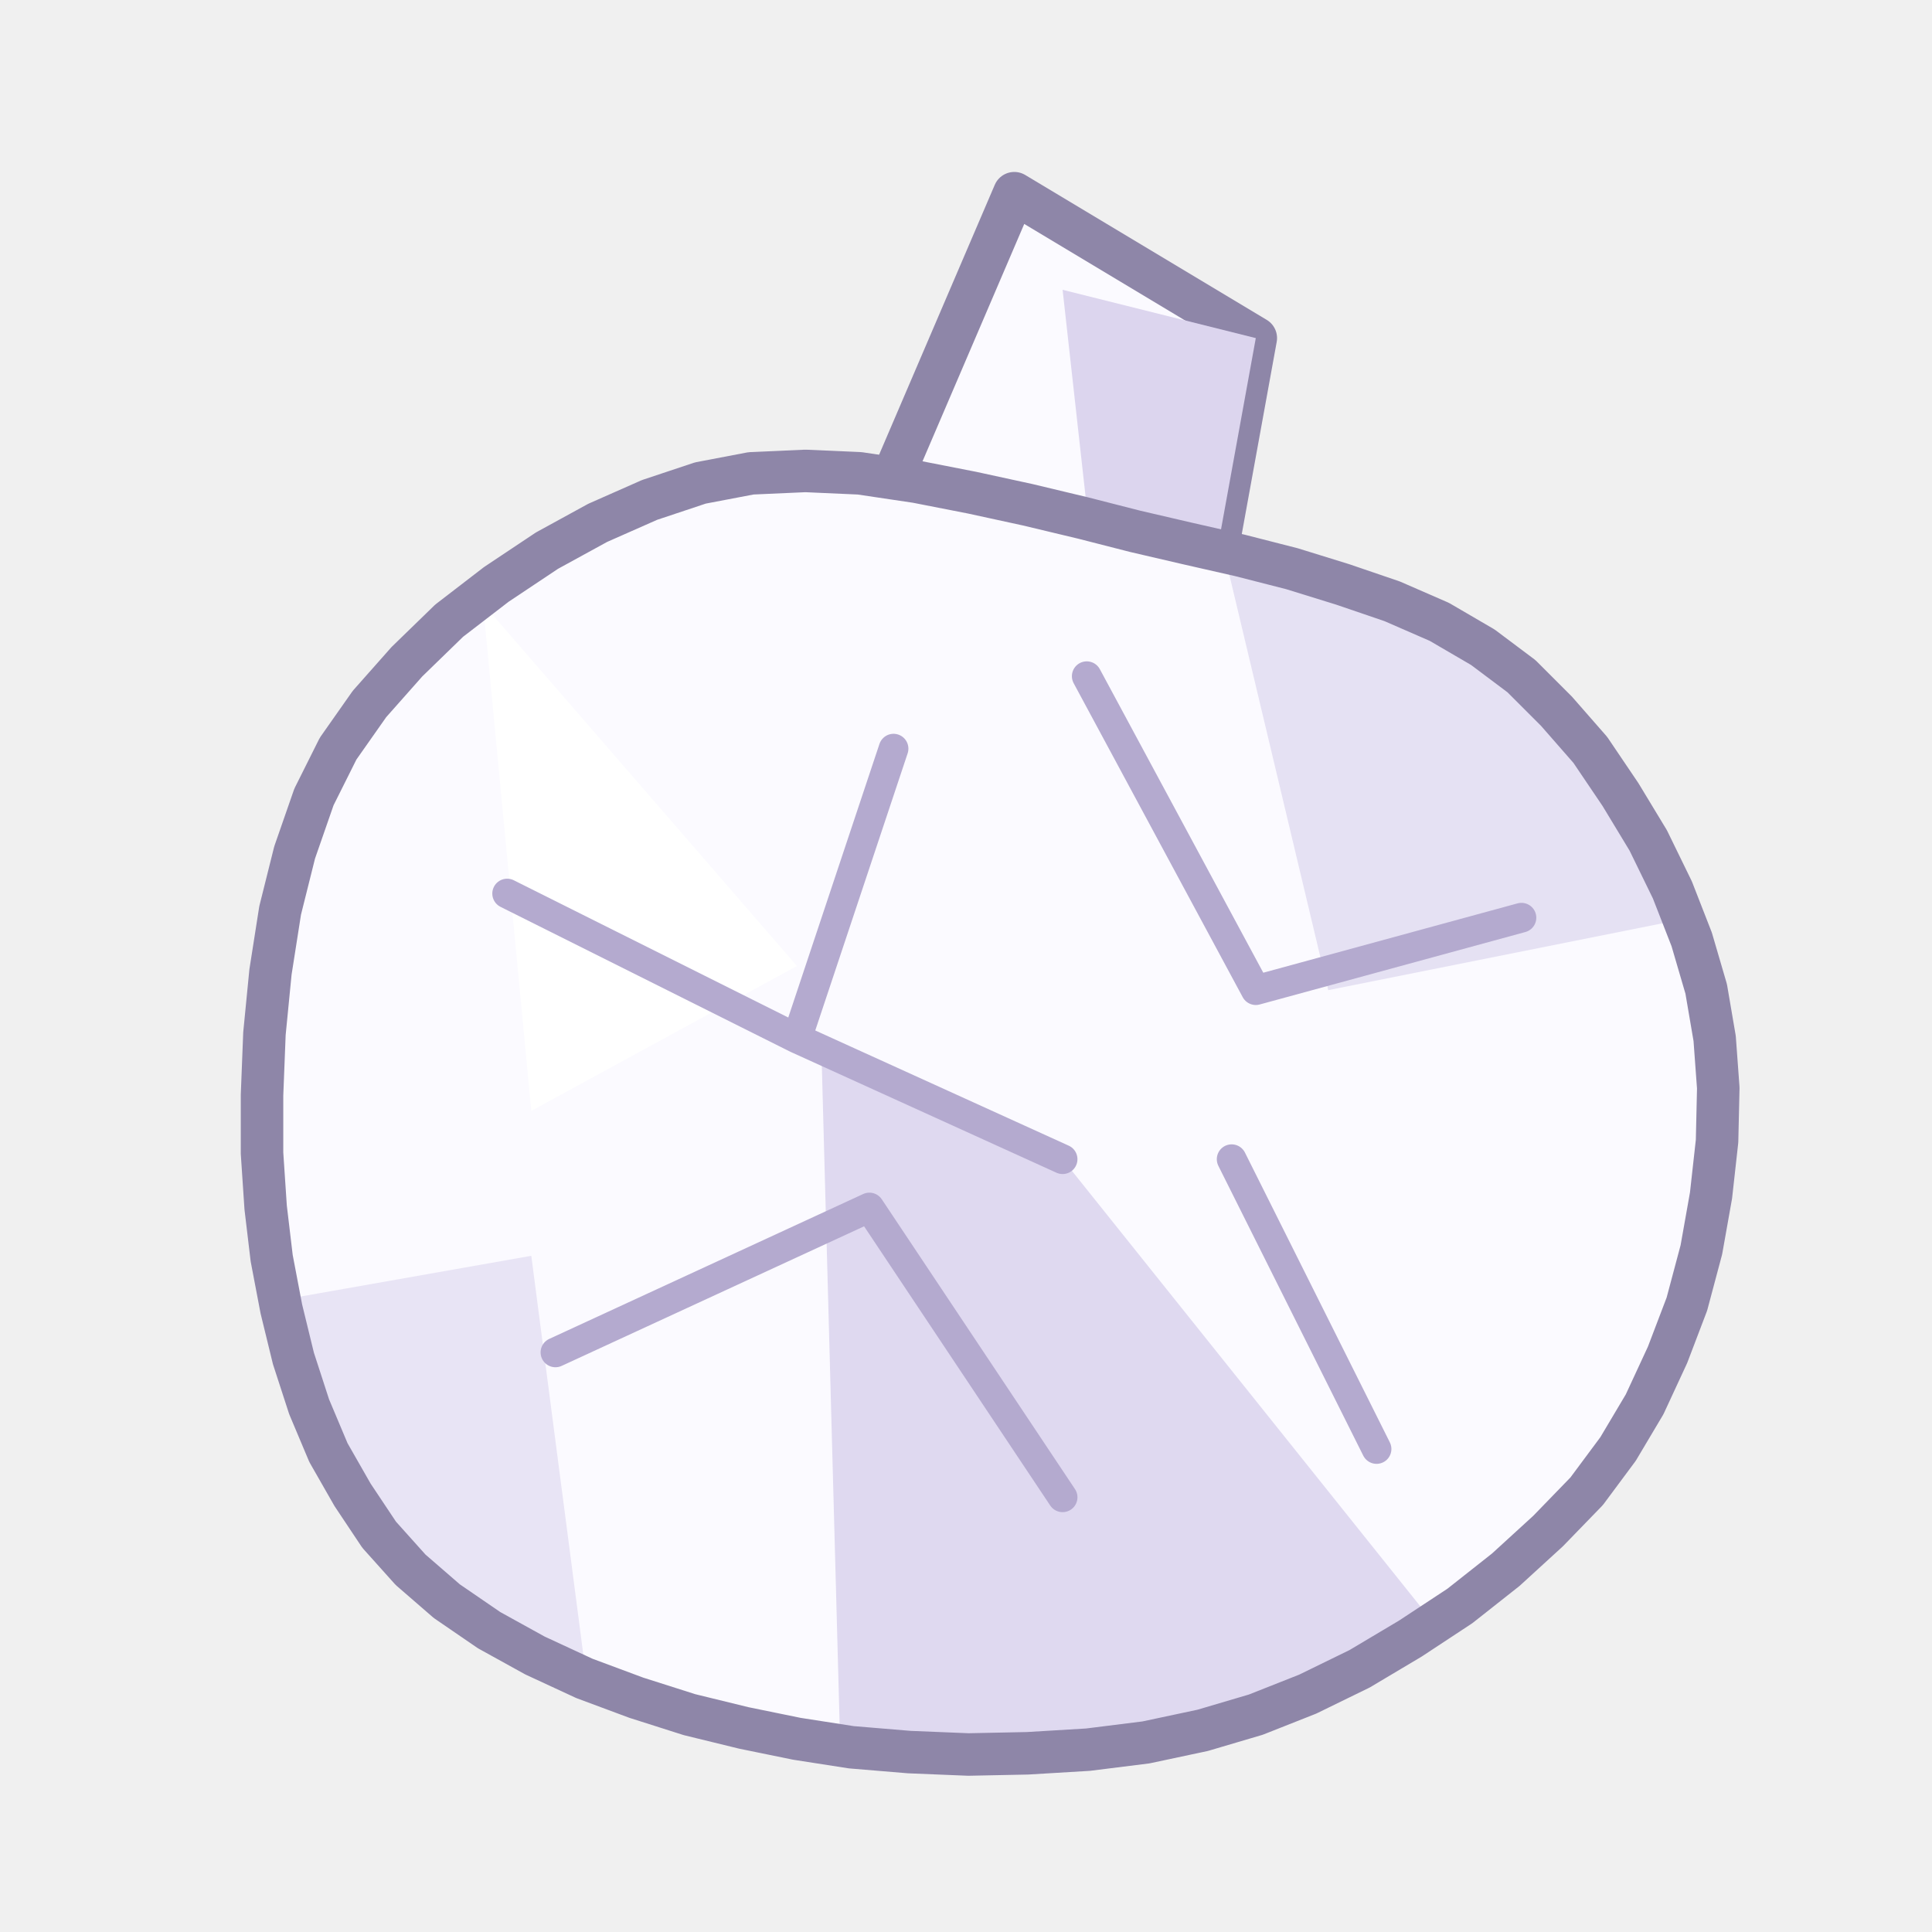
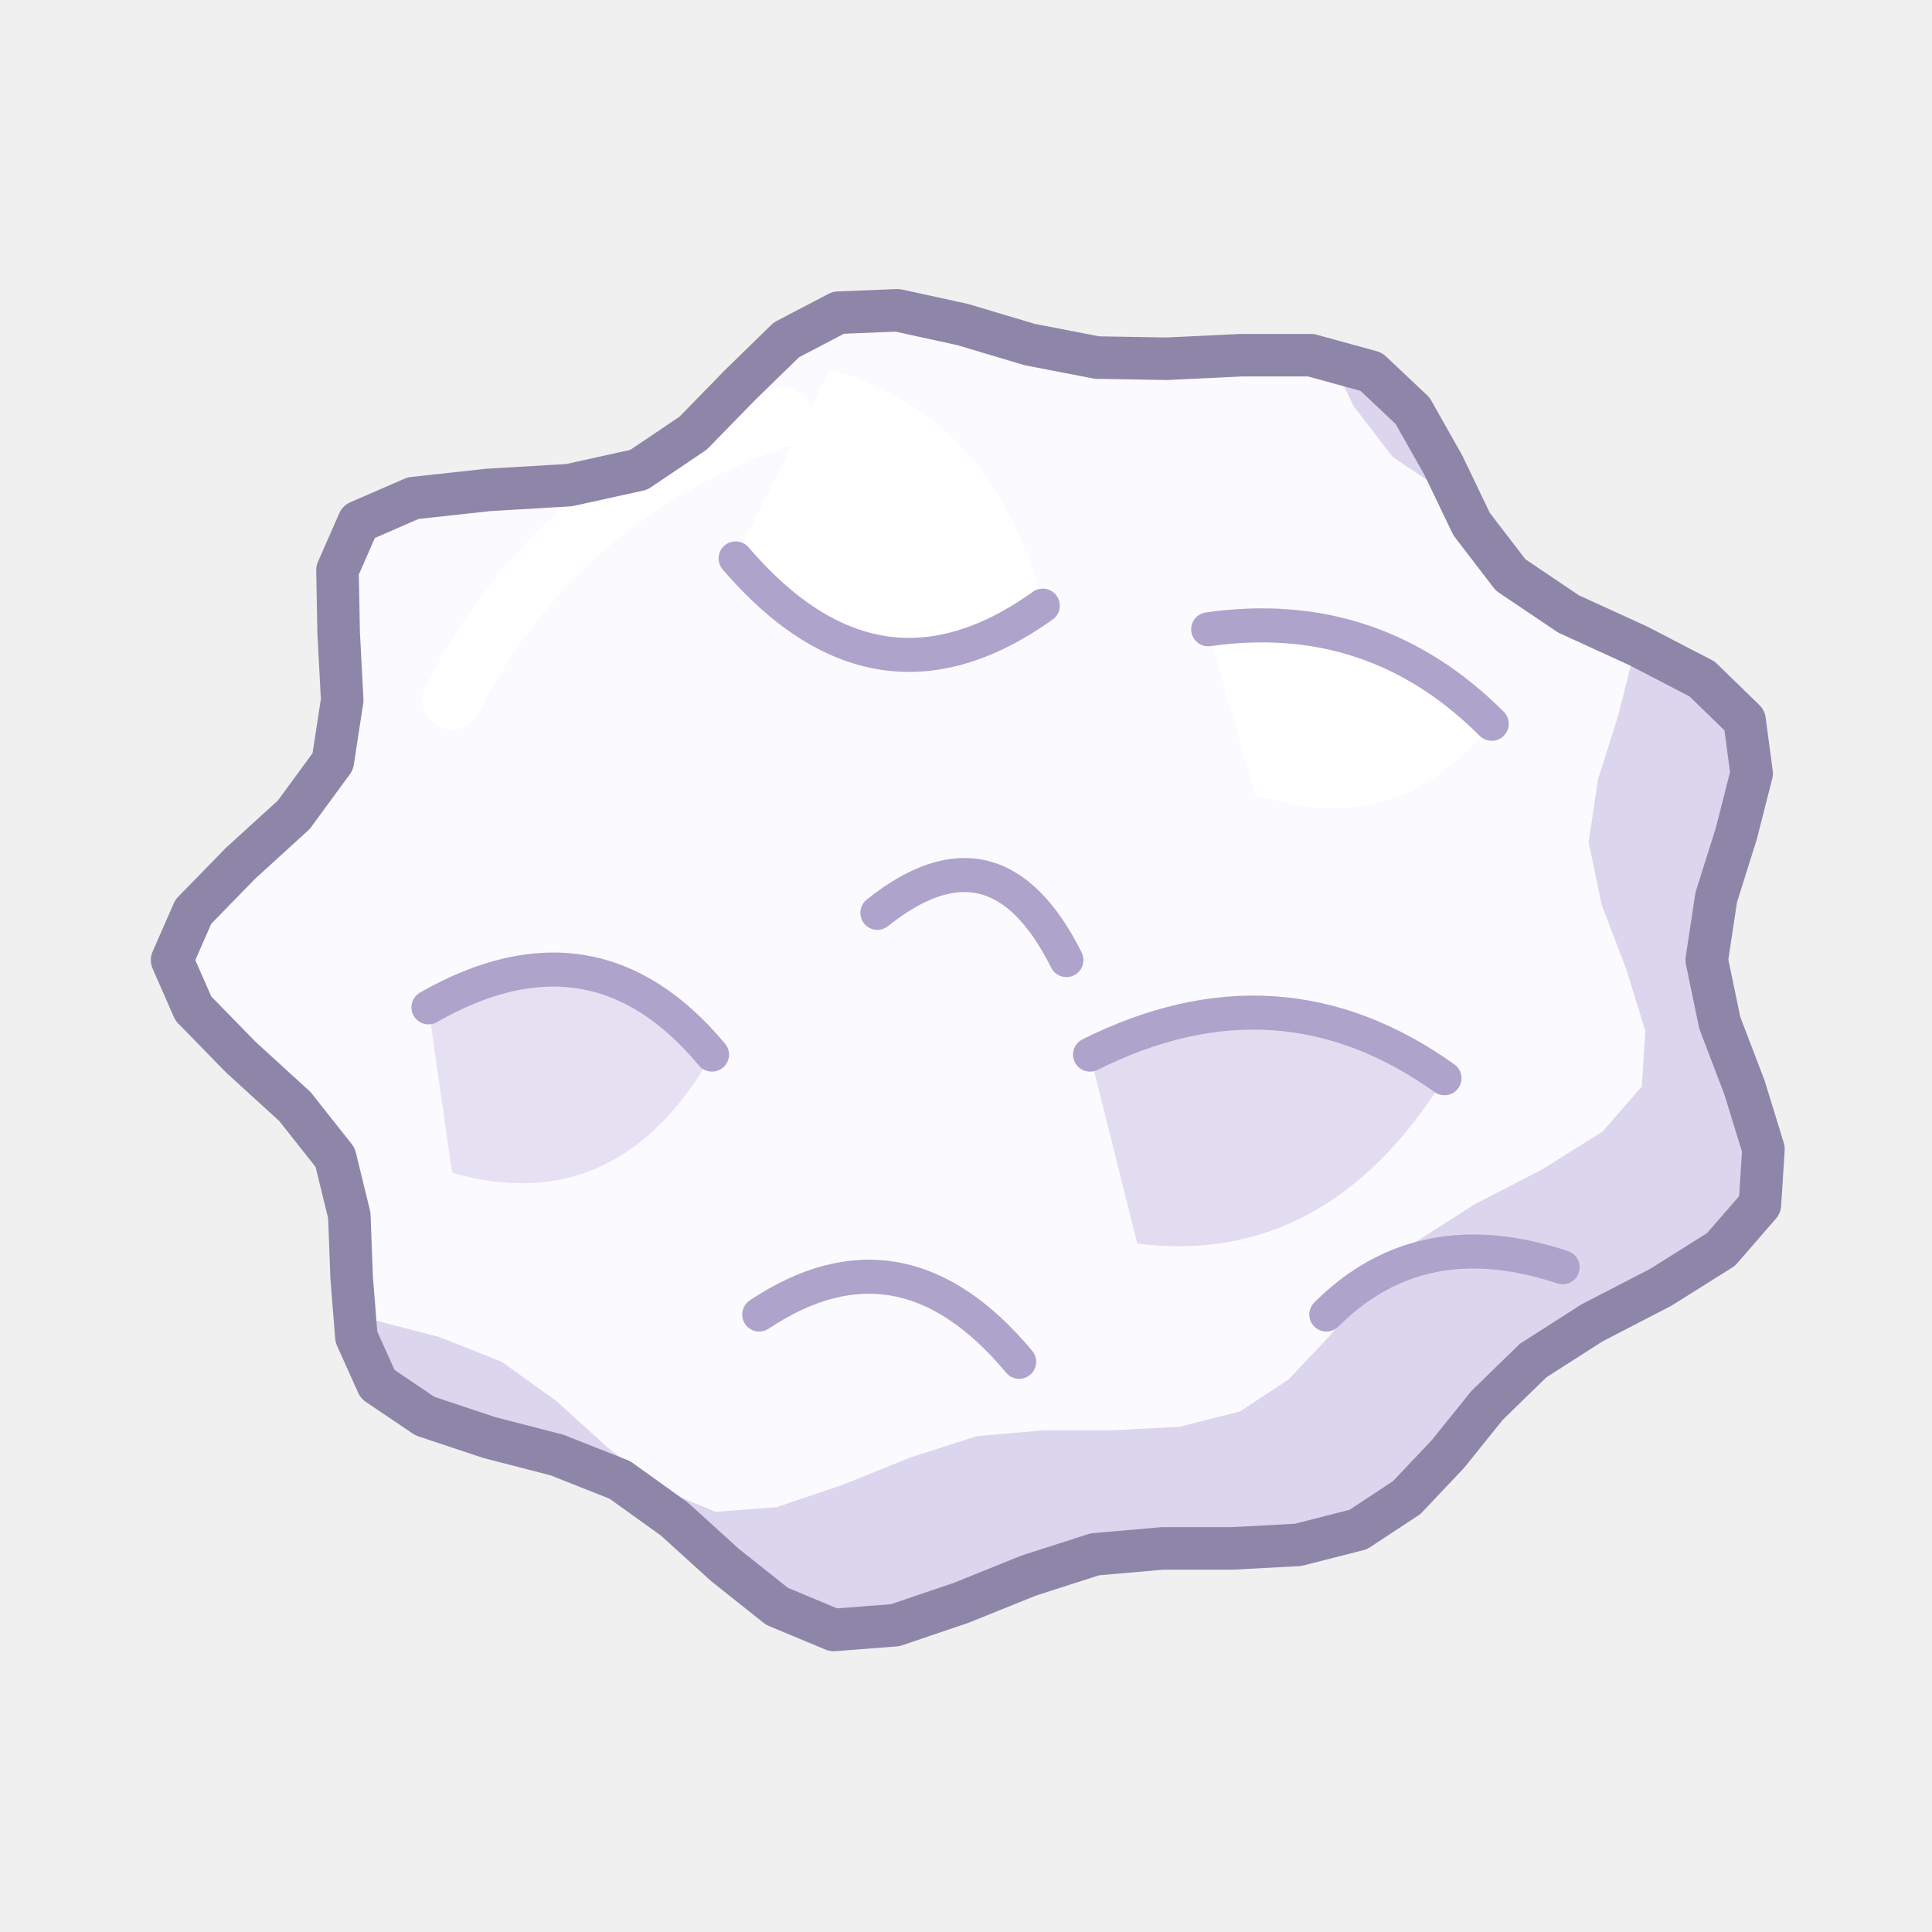
<svg xmlns="http://www.w3.org/2000/svg" viewBox="0 0 200 200" width="200" height="200">
  <defs>
-     <clipPath id="ce5b739309">
-       <path d="M-58,10 L-58.3,5.5 L-58.3,0.7 L-58.1,-4.4 L-57.6,-9.5 L-56.8,-14.6 L-55.6,-19.4 L-54,-24 L-52,-28 L-49.4,-31.7 L-46.3,-35.2 L-42.8,-38.6 L-38.9,-41.6 L-34.7,-44.4 L-30.5,-46.7 L-26.2,-48.6 L-22,-50 L-17.8,-50.8 L-13.3,-51 L-8.8,-50.8 L-4.1,-50.1 L0.5,-49.2 L5.1,-48.2 L9.7,-47.1 L14,-46 L18.3,-45 L22.7,-44 L27,-42.9 L31.2,-41.6 L35.3,-40.2 L39.2,-38.5 L42.8,-36.4 L46,-34 L48.9,-31.1 L51.7,-27.9 L54.2,-24.2 L56.5,-20.4 L58.5,-16.3 L60.1,-12.2 L61.3,-8.1 L62,-4 L62.3,0.1 L62.2,4.5 L61.7,9 L60.9,13.5 L59.7,18 L58.1,22.2 L56.2,26.3 L54,30 L51.4,33.5 L48.2,36.8 L44.7,40 L40.9,43 L36.8,45.7 L32.6,48.2 L28.3,50.3 L24,52 L19.6,53.3 L14.9,54.3 L10.1,54.9 L5.1,55.2 L0.2,55.3 L-4.7,55.1 L-9.5,54.7 L-14,54 L-18.4,53.1 L-22.9,52 L-27.3,50.6 L-31.6,49 L-35.7,47.1 L-39.5,45 L-43,42.6 L-46,40 L-48.6,37.1 L-50.8,33.8 L-52.8,30.3 L-54.4,26.5 L-55.7,22.5 L-56.7,18.4 L-57.5,14.2Z" />
+     <clipPath id="cd65228513">
+       <path d="M62.2,0 L63.3,5.3 L65.4,10.8 L67,16 L66.7,20.7 L63.4,24.5 L58.3,27.7 L52.5,30.7 L47.5,33.9 L43.6,37.7 L40.3,41.8 L36.8,45.5 L32.7,48.2 L27.6,49.5 L22,49.8 L16.1,49.8 L10.4,50.3 L4.8,52.1 L-0.9,54.4 L-6.5,56.3 L-11.7,56.7 L-16.5,54.7 L-20.9,51.2 L-25.2,47.3 L-29.8,44 L-35.1,41.9 L-40.9,40.4 L-46.3,38.6 L-50.3,35.9 L-52.1,31.9 L-52.5,26.9 L-52.7,21.6 L-53.9,16.7 L-57.3,12.4 L-61.9,8.2 L-65.9,4.1 L-67.7,0 L-65.9,-4.1 L-61.9,-8.2 L-57.4,-12.3 L-54.1,-16.8 L-53.3,-22 L-53.6,-27.7 L-53.7,-33 L-51.9,-37.1 L-47.3,-39.1 L-40.9,-39.8 L-34.1,-40.2 L-28.2,-41.5 L-23.6,-44.6 L-19.6,-48.7 L-15.7,-52.5 L-11.3,-54.8 L-6.3,-55 L-0.8,-53.8 L4.9,-52.1 L10.6,-51 L16.5,-50.9 L22.8,-51.2 L28.7,-51.2 L33.8,-49.8 L37.3,-46.5 L39.9,-41.9 L42.3,-36.9 L45.6,-32.6 L50.5,-29.3 L56.4,-26.6 L61.8,-23.8 L65.4,-20.3 L66,-15.8 L64.7,-10.7 L63,-5.3Z" />
    </clipPath>
  </defs>
-   <g transform="translate(100 100) scale(1.25 1.25) translate(0 10)">
-     <path d="M-8,-46 L4,-74 L24,-62 L20,-40Z" fill="#FBFAFF" />
-     <path d="M-8,-46 L4,-74 L24,-62 L20,-40Z" fill="none" stroke="#8E86A8" stroke-width="3.52" stroke-linejoin="round" />
-     <path d="M8,-66 L24,-62 L20,-40 L10,-48Z" fill="#DCD5EE" />
-     <path d="M-58,10 L-58.3,5.5 L-58.3,0.7 L-58.1,-4.4 L-57.6,-9.5 L-56.8,-14.6 L-55.6,-19.4 L-54,-24 L-52,-28 L-49.4,-31.7 L-46.3,-35.2 L-42.8,-38.6 L-38.9,-41.6 L-34.7,-44.4 L-30.5,-46.7 L-26.2,-48.6 L-22,-50 L-17.8,-50.8 L-13.3,-51 L-8.8,-50.8 L-4.1,-50.1 L0.5,-49.2 L5.1,-48.2 L9.7,-47.1 L14,-46 L18.3,-45 L22.7,-44 L27,-42.9 L31.2,-41.6 L35.3,-40.2 L39.2,-38.5 L42.8,-36.4 L46,-34 L48.9,-31.1 L51.7,-27.9 L54.2,-24.2 L56.5,-20.4 L58.5,-16.3 L60.1,-12.2 L61.3,-8.1 L62,-4 L62.3,0.1 L62.2,4.5 L61.7,9 L60.9,13.5 L59.7,18 L58.1,22.2 L56.2,26.3 L54,30 L51.4,33.5 L48.2,36.8 L44.7,40 L40.9,43 L36.8,45.7 L32.6,48.2 L28.3,50.3 L24,52 L19.6,53.3 L14.9,54.3 L10.1,54.9 L5.1,55.2 L0.2,55.3 L-4.7,55.1 L-9.5,54.7 L-14,54 L-18.4,53.1 L-22.9,52 L-27.3,50.6 L-31.6,49 L-35.7,47.1 L-39.5,45 L-43,42.6 L-46,40 L-48.6,37.1 L-50.8,33.8 L-52.8,30.3 L-54.4,26.5 L-55.7,22.5 L-56.7,18.4 L-57.5,14.2Z" fill="#FBFAFF" />
-     <g clip-path="url(#ce5b739309)">
-       <path d="M-12,-4 L8,6 L40,46 L70,40 L70,70 L-10,70Z" fill="#DCD5EE" opacity="0.9" />
-       <path d="M20,-50 L30,-8 L70,-16 L70,-50Z" fill="#DCD5EE" opacity="0.7" />
-       <path d="M-70,20 L-36,14 L-30,60 L-70,60Z" fill="#DCD5EE" opacity="0.6" />
-       <path d="M-40,-40 L-14,-10 L-36,2Z" fill="#FFFFFF" />
+   <g transform="translate(100 100) scale(1.223 1.223) translate(0.5 -0.5)">
+     <path d="M62.2,0 L63.3,5.3 L65.4,10.8 L67,16 L66.7,20.7 L63.4,24.5 L58.3,27.7 L52.5,30.7 L47.5,33.9 L43.6,37.7 L40.3,41.8 L36.8,45.5 L32.7,48.2 L27.6,49.5 L22,49.8 L16.1,49.8 L10.4,50.3 L4.8,52.1 L-0.9,54.4 L-6.5,56.3 L-11.7,56.7 L-16.5,54.7 L-20.9,51.2 L-25.2,47.3 L-29.8,44 L-35.1,41.9 L-40.9,40.4 L-46.3,38.6 L-50.3,35.9 L-52.1,31.9 L-52.5,26.9 L-52.7,21.6 L-53.9,16.7 L-57.3,12.4 L-61.9,8.2 L-65.9,4.1 L-67.7,0 L-65.9,-4.1 L-61.9,-8.2 L-57.4,-12.3 L-54.1,-16.8 L-53.3,-22 L-53.6,-27.7 L-53.7,-33 L-51.9,-37.1 L-47.3,-39.1 L-40.9,-39.8 L-34.1,-40.2 L-28.2,-41.5 L-23.6,-44.6 L-19.6,-48.7 L-15.7,-52.5 L-11.3,-54.8 L-6.3,-55 L-0.8,-53.8 L4.9,-52.1 L10.6,-51 L16.5,-50.9 L22.8,-51.2 L28.7,-51.2 L33.8,-49.8 L37.3,-46.5 L39.9,-41.9 L42.3,-36.9 L45.6,-32.6 L50.5,-29.3 L56.4,-26.6 L61.8,-23.8 L65.4,-20.3 L66,-15.8 L64.7,-10.7 L63,-5.3Z" fill="#DCD5EE" />
+     <g clip-path="url(#cd65228513)">
+       <path d="M62.2,0 L63.3,5.3 L65.4,10.8 L67,16 L66.7,20.7 L63.4,24.5 L58.3,27.7 L52.5,30.7 L47.5,33.9 L43.6,37.7 L40.3,41.8 L36.8,45.5 L32.7,48.2 L27.6,49.5 L22,49.8 L16.1,49.8 L10.4,50.3 L4.8,52.1 L-0.9,54.4 L-6.5,56.3 L-11.7,56.7 L-16.5,54.7 L-20.9,51.2 L-25.2,47.3 L-29.8,44 L-35.1,41.9 L-40.9,40.4 L-46.3,38.6 L-50.3,35.9 L-52.1,31.9 L-52.5,26.9 L-52.7,21.6 L-53.9,16.7 L-57.3,12.4 L-61.9,8.2 L-65.9,4.1 L-67.7,0 L-65.9,-4.1 L-61.9,-8.2 L-57.4,-12.3 L-54.1,-16.8 L-53.3,-22 L-53.6,-27.7 L-53.7,-33 L-51.9,-37.1 L-47.3,-39.1 L-40.9,-39.8 L-34.1,-40.2 L-28.2,-41.5 L-23.6,-44.6 L-19.6,-48.7 L-15.7,-52.5 L-11.3,-54.8 L-6.3,-55 L-0.8,-53.8 L4.9,-52.1 L10.6,-51 L16.5,-50.9 L22.8,-51.2 L28.7,-51.2 L33.8,-49.8 L37.3,-46.5 L39.9,-41.9 L42.3,-36.9 L45.6,-32.6 L50.5,-29.3 L56.4,-26.6 L61.8,-23.8 L65.4,-20.3 L66,-15.8 L64.7,-10.7 L63,-5.3Z" fill="#FBFAFF" transform="translate(-10 -10)" />
    </g>
-     <path d="M-58,10 L-58.3,5.5 L-58.3,0.7 L-58.1,-4.4 L-57.6,-9.5 L-56.8,-14.6 L-55.6,-19.4 L-54,-24 L-52,-28 L-49.4,-31.7 L-46.3,-35.2 L-42.8,-38.6 L-38.9,-41.6 L-34.7,-44.4 L-30.5,-46.7 L-26.2,-48.6 L-22,-50 L-17.8,-50.8 L-13.3,-51 L-8.8,-50.8 L-4.1,-50.1 L0.5,-49.2 L5.1,-48.2 L9.7,-47.1 L14,-46 L18.3,-45 L22.7,-44 L27,-42.9 L31.2,-41.6 L35.3,-40.2 L39.2,-38.5 L42.8,-36.4 L46,-34 L48.9,-31.1 L51.7,-27.9 L54.2,-24.2 L56.5,-20.4 L58.5,-16.3 L60.1,-12.2 L61.3,-8.1 L62,-4 L62.3,0.1 L62.2,4.5 L61.7,9 L60.9,13.5 L59.7,18 L58.1,22.2 L56.2,26.3 L54,30 L51.4,33.5 L48.2,36.8 L44.7,40 L40.9,43 L36.8,45.7 L32.6,48.2 L28.3,50.3 L24,52 L19.6,53.3 L14.9,54.3 L10.1,54.9 L5.1,55.2 L0.2,55.3 L-4.7,55.1 L-9.5,54.7 L-14,54 L-18.4,53.1 L-22.9,52 L-27.3,50.6 L-31.6,49 L-35.7,47.1 L-39.5,45 L-43,42.6 L-46,40 L-48.6,37.1 L-50.8,33.8 L-52.8,30.3 L-54.4,26.5 L-55.7,22.5 L-56.7,18.4 L-57.5,14.2Z" fill="none" stroke="#8E86A8" stroke-width="3.52" stroke-linejoin="round" />
-     <path d="M-38,-16 L-14,-4 L-6,-28 M10,-34 L24,-8 L46,-14 M-34,22 L-8,10 L8,34 M22,6 L34,30 M-14,-4 L8,6" fill="none" stroke="#B4AACF" stroke-width="2.46" stroke-linecap="round" stroke-linejoin="round" />
+     <g clip-path="url(#cd65228513)">
+       <path d="M-20,-34 Q-8,-20 6,-30 Q2,-46 -12,-50Z" fill="#FFFFFF" />
+       <path d="M10,8 Q26,0 40,10 Q30,26 14,24Z" fill="#DCD5EE" opacity="0.8" />
+       <path d="M-46,4 Q-32,-4 -22,8 Q-30,22 -44,18Z" fill="#DCD5EE" opacity="0.7" />
+       <path d="M20,-28 Q34,-30 44,-20 Q36,-10 24,-14Z" fill="#FFFFFF" />
+     </g>
+     <path d="M-44,-22 C-38,-34 -28,-42 -16,-46" fill="none" stroke="#FFFFFF" stroke-width="5" stroke-linecap="round" stroke-linejoin="round" opacity="0.9" />
+     <path d="M62.2,0 L63.3,5.3 L65.4,10.8 L67,16 L66.7,20.7 L63.4,24.5 L58.3,27.7 L52.5,30.7 L47.5,33.9 L43.6,37.7 L40.3,41.8 L36.8,45.5 L32.7,48.2 L27.6,49.5 L22,49.8 L16.1,49.8 L10.4,50.3 L4.8,52.1 L-0.9,54.4 L-6.5,56.3 L-11.7,56.7 L-16.5,54.7 L-20.9,51.2 L-25.2,47.3 L-29.8,44 L-35.1,41.9 L-40.9,40.4 L-46.3,38.6 L-50.3,35.9 L-52.1,31.9 L-52.5,26.9 L-52.7,21.6 L-53.9,16.7 L-57.3,12.4 L-61.9,8.2 L-65.9,4.1 L-67.7,0 L-65.9,-4.1 L-61.9,-8.2 L-57.4,-12.3 L-54.1,-16.8 L-53.3,-22 L-53.6,-27.7 L-53.7,-33 L-51.9,-37.1 L-47.3,-39.1 L-40.9,-39.8 L-34.1,-40.2 L-28.2,-41.5 L-23.6,-44.6 L-19.6,-48.7 L-15.7,-52.5 L-11.3,-54.8 L-6.3,-55 L-0.8,-53.8 L4.9,-52.1 L10.6,-51 L16.5,-50.9 L22.8,-51.2 L28.7,-51.2 L33.8,-49.8 L37.3,-46.5 L39.9,-41.9 L42.3,-36.9 L45.6,-32.6 L50.5,-29.3 L56.4,-26.6 L61.8,-23.8 L65.4,-20.3 L66,-15.8 L64.7,-10.7 L63,-5.3Z" fill="none" stroke="#8E86A8" stroke-width="3.6" stroke-linejoin="round" />
+     <path d="M-20,-34 Q-8,-20 6,-30 M10,8 Q26,0 40,10 M-46,4 Q-32,-4 -22,8 M20,-28 Q34,-30 44,-20 M-8,-4 Q2,-12 8,0 M-18,30 Q-6,22 4,34 M30,30 Q38,22 50,26" fill="none" stroke="#ADA3CB" stroke-width="2.88" stroke-linecap="round" stroke-linejoin="round" />
  </g>
</svg>
